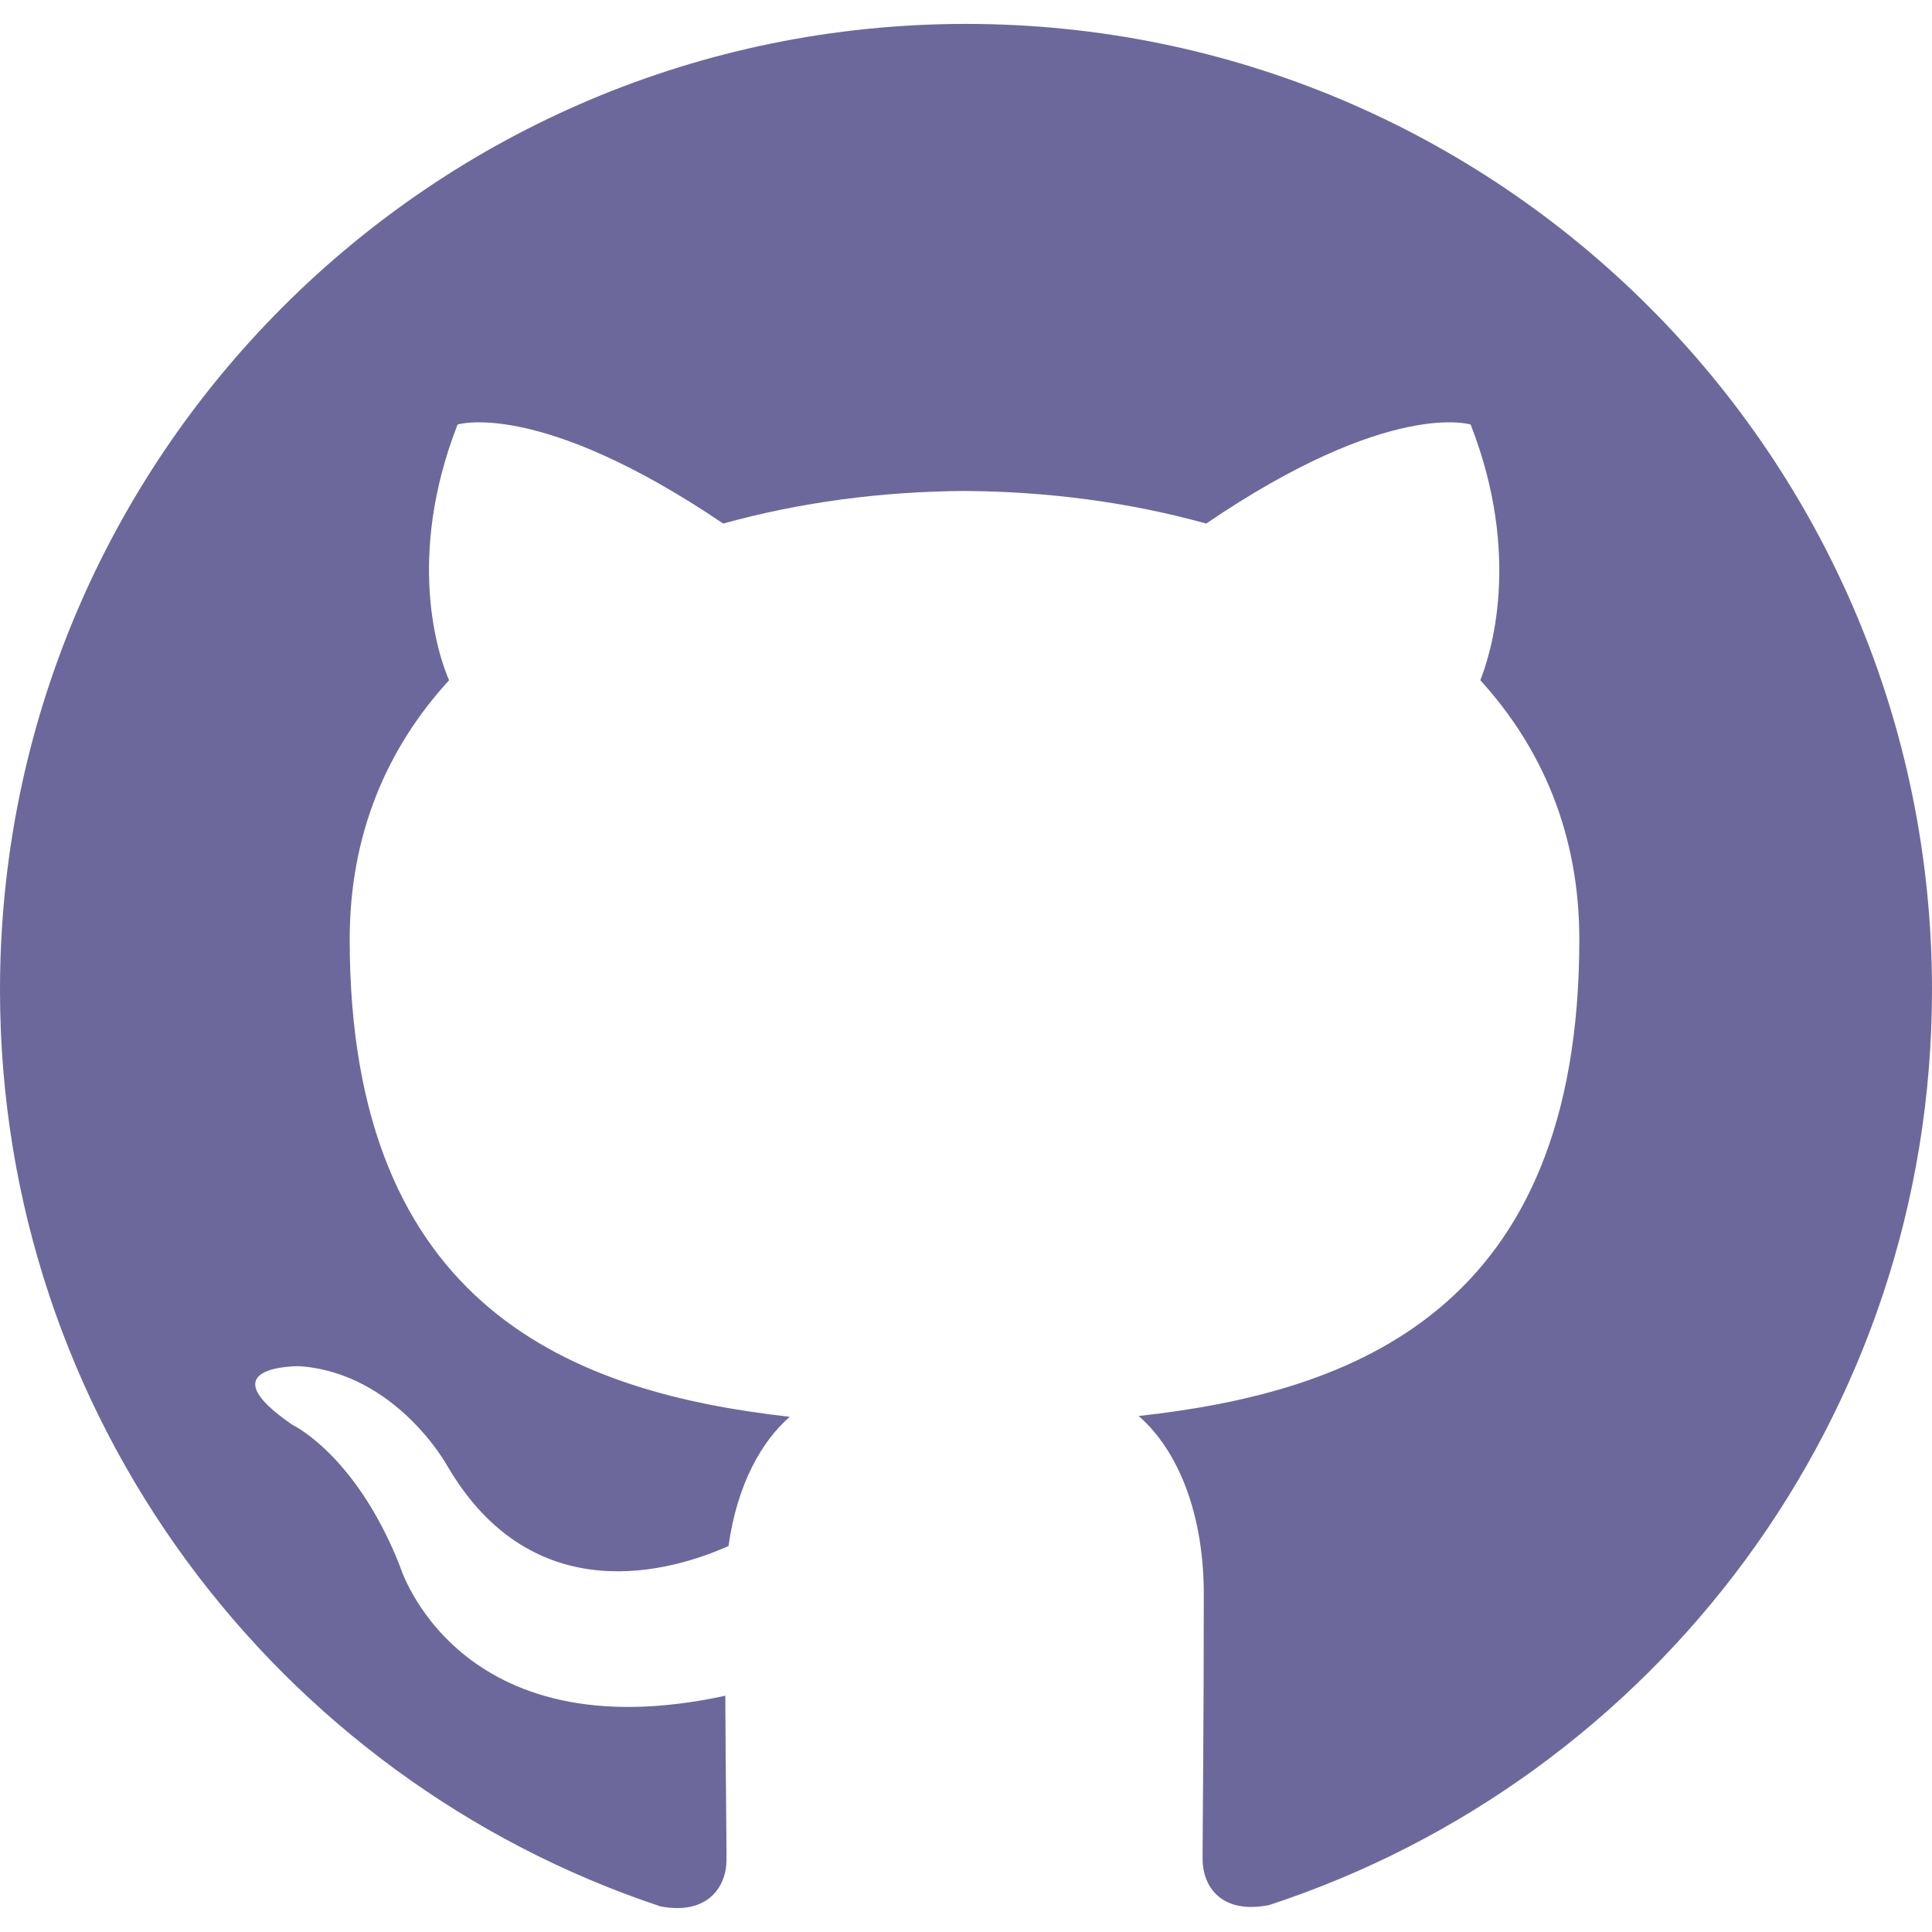
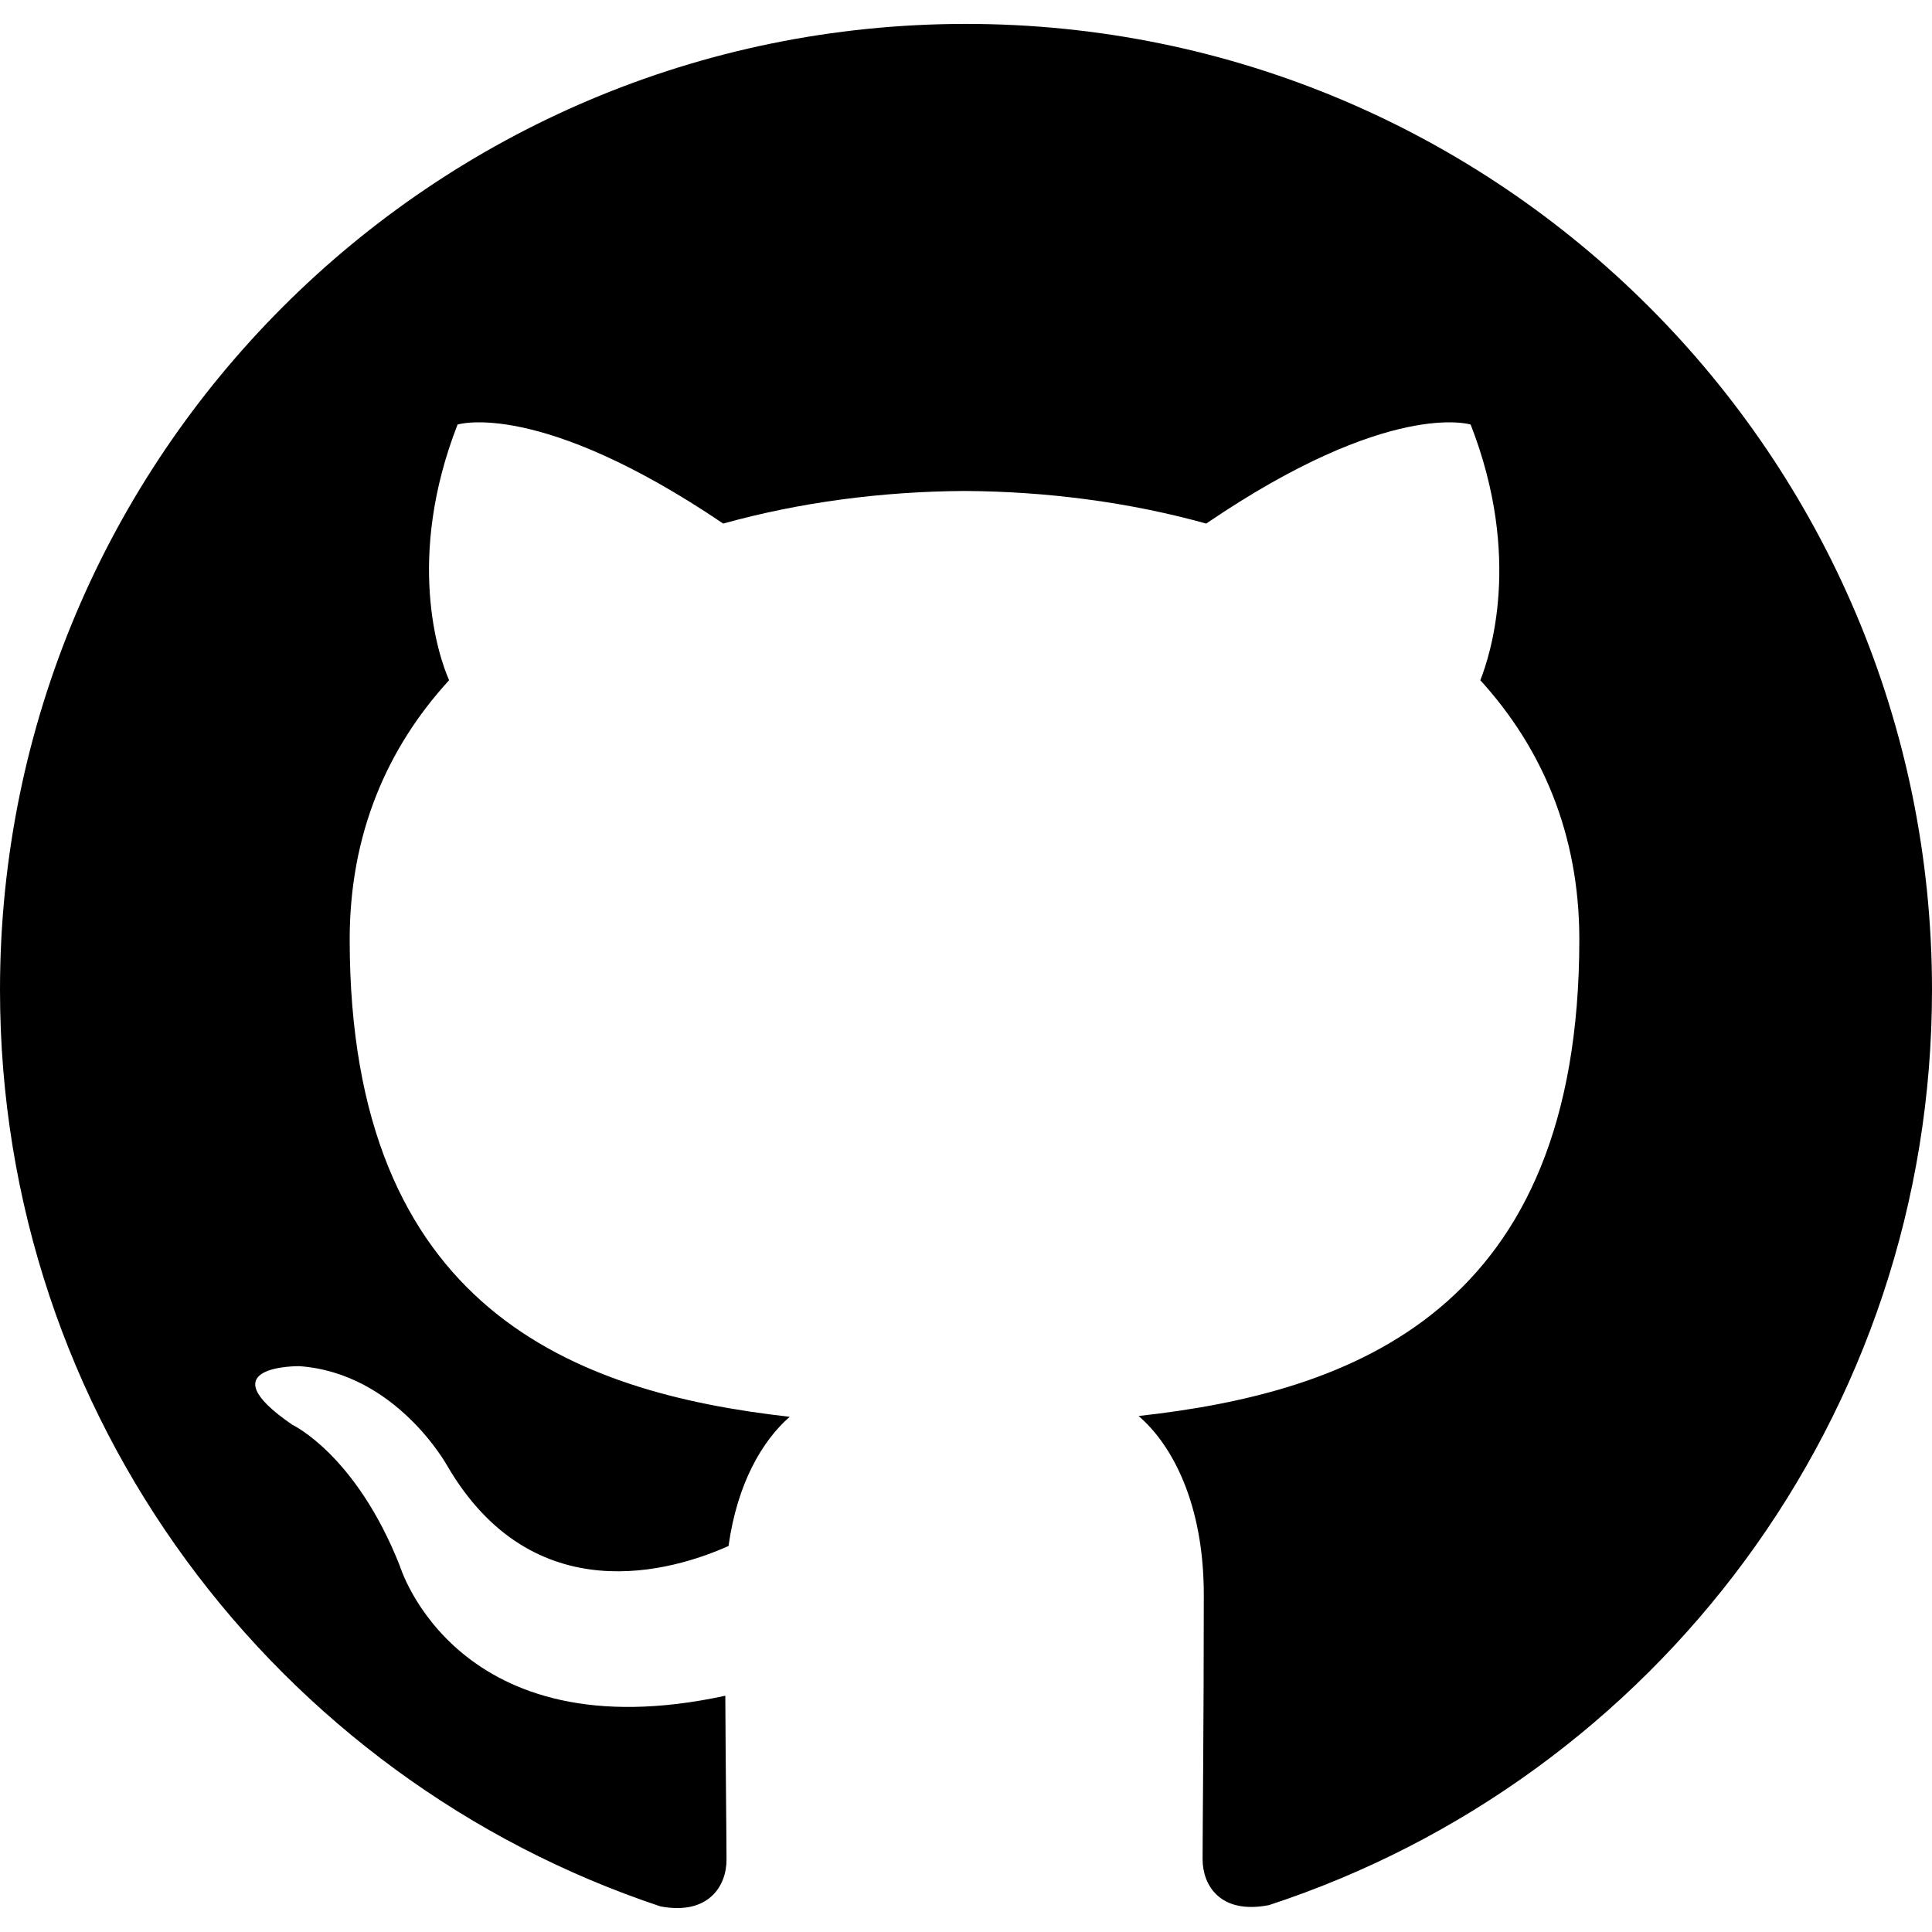
- <svg xmlns="http://www.w3.org/2000/svg" fill="#6d689b" aria-labelledby="simpleicons-github-icon" role="img" viewBox="0 0 24 24">
+ <svg xmlns="http://www.w3.org/2000/svg" aria-labelledby="simpleicons-github-icon" role="img" viewBox="0 0 24 24">
  <path d="M12 .297c-6.63 0-12 5.373-12 12 0 5.303 3.438 9.8 8.205 11.385.6.113.82-.258.82-.577 0-.285-.01-1.04-.015-2.04-3.338.724-4.042-1.61-4.042-1.61C4.422 18.07 3.633 17.7 3.633 17.7c-1.087-.744.084-.729.084-.729 1.205.084 1.838 1.236 1.838 1.236 1.07 1.835 2.809 1.305 3.495.998.108-.776.417-1.305.76-1.605-2.665-.3-5.466-1.332-5.466-5.93 0-1.31.465-2.38 1.235-3.22-.135-.303-.54-1.523.105-3.176 0 0 1.005-.322 3.3 1.23.96-.267 1.98-.399 3-.405 1.02.006 2.04.138 3 .405 2.28-1.552 3.285-1.23 3.285-1.23.645 1.653.24 2.873.12 3.176.765.84 1.23 1.91 1.23 3.22 0 4.61-2.805 5.625-5.475 5.92.42.36.81 1.096.81 2.22 0 1.606-.015 2.896-.015 3.286 0 .315.21.69.825.57C20.565 22.092 24 17.592 24 12.297c0-6.627-5.373-12-12-12" />
</svg>
